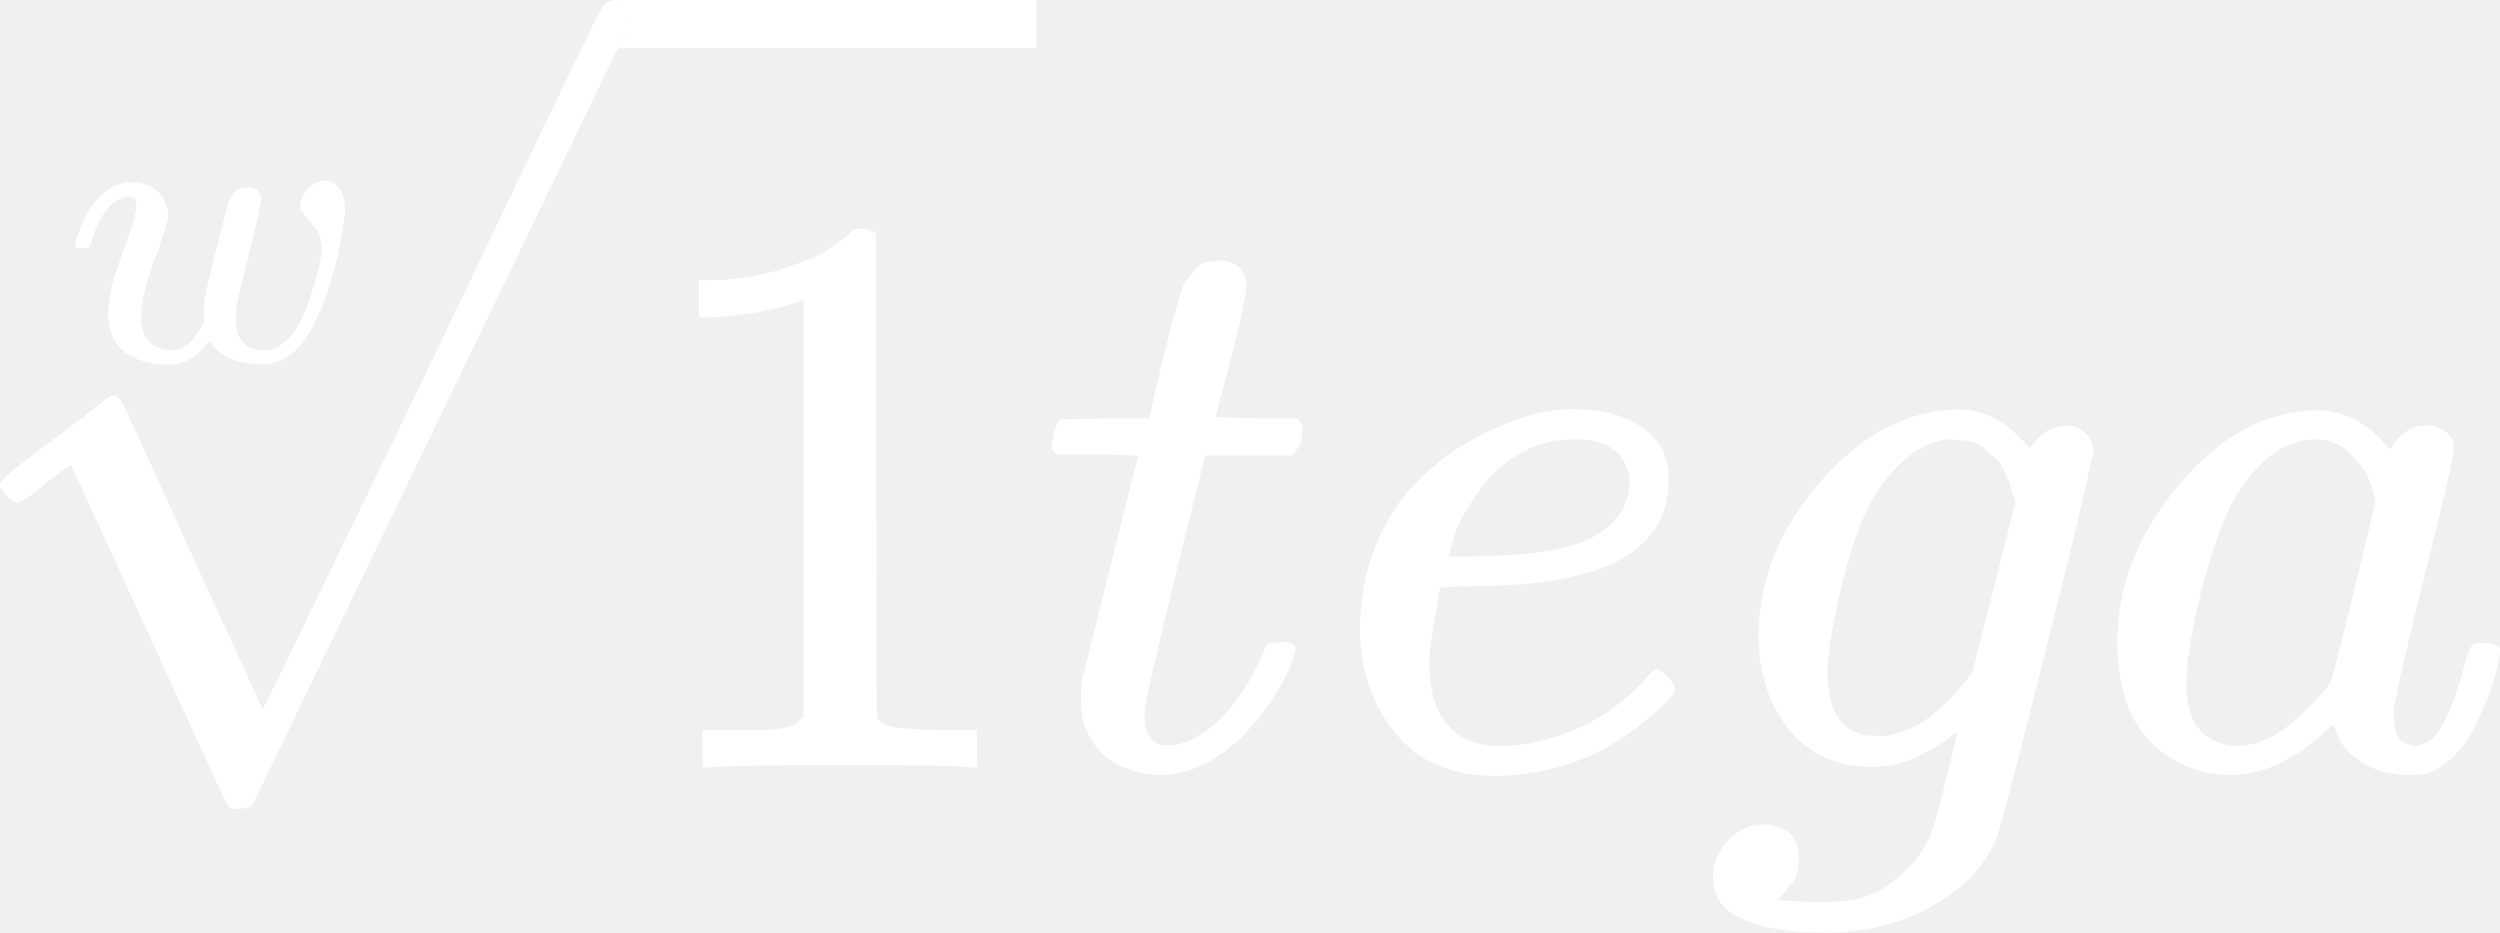
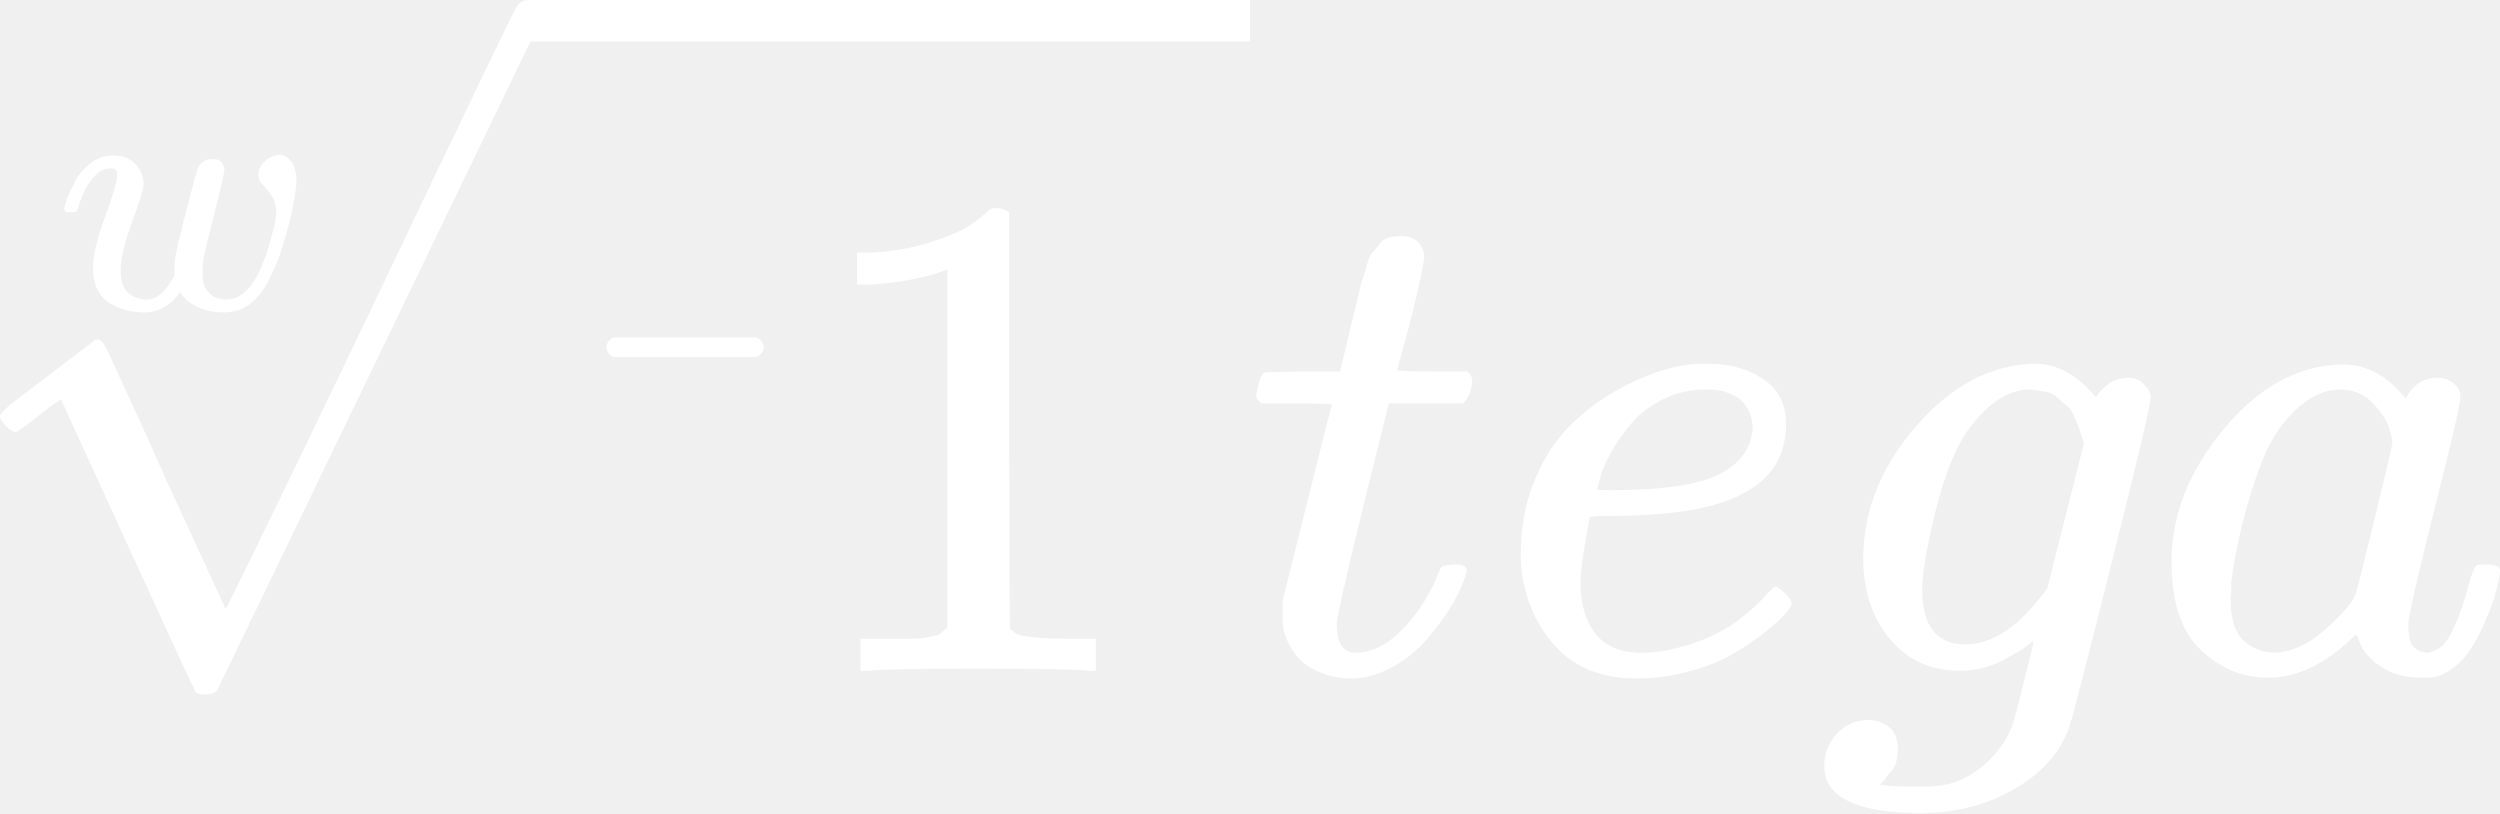
- <svg xmlns="http://www.w3.org/2000/svg" id="Layer_1" data-name="Layer 1" viewBox="0 0 55.94 20.87">
+ <svg xmlns="http://www.w3.org/2000/svg" id="Layer_1" data-name="Layer 1" viewBox="0 0 65.157 21.192">
  <defs>
    <style>
      .cls-1 {
        fill: #fff;
      }
    </style>
  </defs>
  <g>
    <g>
-       <path id="MJX-70-TEX-N-31" class="cls-1" d="M17.99,6.7l-.24.09c-.17.06-.41.12-.72.18s-.66.1-1.05.13h-.34v-.83h.34c.57-.02,1.09-.11,1.57-.27s.82-.3,1.01-.43.36-.27.51-.4c.02-.04.1-.05.22-.05.11,0,.21.04.31.11v5.41l.02,5.43c.08.08.16.14.22.16s.21.05.43.07.6.04,1.12.04h.47v.83h-.2c-.25-.04-1.21-.05-2.88-.05s-2.59.02-2.84.05h-.22v-.83h1.16c.19,0,.34,0,.45-.02s.21-.03.29-.05.13-.04.14-.04.05-.03.11-.09.1-.08.11-.07V6.7Z" />
-       <path id="MJX-70-TEX-I-1D464" class="cls-1" d="M6.73,4.56c0-.13.06-.24.17-.35s.24-.17.38-.17c.11,0,.21.05.3.16s.14.28.14.52c0,.17-.06.52-.17,1.04-.09.34-.17.62-.24.83s-.18.46-.32.73-.3.48-.5.62c-.19.14-.41.21-.65.21-.27,0-.5-.05-.71-.14-.21-.1-.35-.23-.44-.39,0,0-.02.02-.03.04-.25.33-.55.5-.9.5-.16,0-.31-.02-.45-.05s-.29-.09-.43-.17c-.14-.08-.25-.2-.33-.35-.08-.16-.13-.35-.13-.57,0-.33.1-.77.31-1.32.21-.56.31-.91.32-1.06v-.13s-.01-.04-.04-.06-.06-.04-.1-.04h-.04c-.14,0-.27.06-.38.17s-.21.24-.27.37-.12.26-.15.38-.06.19-.07.2-.06.02-.14.02h-.13s-.05-.06-.05-.08c0-.04.02-.12.07-.25.05-.13.12-.29.21-.46s.22-.33.4-.47.37-.21.59-.21c.26,0,.46.08.6.23s.21.33.21.52c0,.11-.1.43-.3.98s-.3.96-.3,1.26c0,.28.06.47.19.59s.29.17.48.18c.26,0,.49-.18.69-.55l.05-.08v-.29s0-.06,0-.07,0-.03,0-.06,0-.06,0-.08.02-.06.03-.12.02-.11.03-.15.02-.12.05-.22.05-.19.07-.29.05-.23.1-.39c.17-.69.27-1.06.3-1.11.08-.16.21-.24.39-.24.11,0,.19.03.24.09s.07.12.07.17c0,.08-.09.46-.26,1.16-.17.69-.27,1.09-.29,1.19-.01.07-.02.17-.02.32v.06c0,.09,0,.18.03.26.02.08.08.17.17.26s.23.14.41.14c.43,0,.77-.37,1.02-1.1.05-.14.11-.33.18-.59s.1-.43.11-.54c0-.2-.04-.36-.12-.47s-.16-.21-.24-.29-.12-.16-.12-.25Z" />
-       <path class="cls-1" d="M14.14.32l-.35-.32c-.17,0-.29.08-.36.25-.05.06-.69,1.39-1.94,4-1.24,2.61-2.48,5.19-3.73,7.76-1.24,2.57-1.87,3.86-1.88,3.86l-1.54-3.35c-.14-.31-.33-.73-.56-1.25-.55-1.2-.88-1.91-.97-2.12-.1-.2-.19-.3-.26-.3h-.02s-.06.01-.09.03c-.04.04-.27.21-.68.53-.41.31-.81.61-1.2.9C.18,10.6,0,10.78,0,10.86c0,.07.07.15.16.25.1.1.18.14.26.14.02,0,.13-.07.32-.21.2-.15.38-.29.56-.44l.29-.2,1.74,3.8c1.16,2.54,1.75,3.82,1.77,3.84.04.04.11.06.22.06.18,0,.3-.05.35-.13l4.25-8.8L13.8,1.13l.03-.05.31-.65v-.11Z" />
-       <polygon class="cls-1" points="14.14 .43 14.14 .32 14.14 0 23.19 0 23.19 1.08 14.14 1.08 14.14 .43" />
+       <path id="MJX-19-TEX-N-2212" class="cls-1" d="M15.81,9.217v-.166c0-.111.06-.196.179-.256h3.724c.128.068.192.154.192.256s-.064.188-.192.256h-3.724c-.119-.06-.179-.145-.179-.256v.166Z" />
+       <path id="MJX-19-TEX-N-31" class="cls-1" d="M24.688,7.019l-.235.09c-.169.06-.41.121-.724.181s-.664.103-1.05.127h-.344v-.833h.344c.567-.024,1.092-.115,1.575-.272s.821-.302,1.014-.434.362-.265.507-.398c.024-.036.097-.054.217-.054.109,0,.211.036.308.109v5.412l.018,5.43c.084.084.157.139.217.163s.205.048.434.072.603.036,1.122.036h.471v.833h-.199c-.253-.036-1.213-.054-2.878-.054-1.641,0-2.588.018-2.842.054h-.217v-.833h1.158c.193,0,.344-.006.453-.018s.205-.03.29-.054.133-.036.145-.036.048-.03.109-.09.097-.084.109-.072V7.019Z" />
    </g>
-     <path id="MJX-70-TEX-I-1D461" class="cls-1" d="M23.66,10.19c-.08-.08-.13-.14-.13-.18,0-.05.02-.14.05-.29s.07-.23.09-.25c.02-.06.08-.09.16-.09s.39,0,.92-.02h.96l.34-1.45c.04-.13.08-.31.13-.52s.09-.37.13-.47.07-.22.11-.36.08-.25.14-.31.12-.13.18-.22.14-.14.25-.16.22-.04.33-.04c.22.01.37.08.45.2.08.12.13.24.13.34,0,.08-.05.37-.16.85s-.23.96-.36,1.43l-.18.67s.3.04.9.04h.92c.08.08.13.15.13.2,0,.27-.08.48-.24.63h-1.94l-.65,2.62c-.47,1.93-.71,2.97-.71,3.11,0,.51.16.76.49.76.42,0,.83-.21,1.23-.62.4-.41.72-.92.96-1.52.02-.07.05-.11.09-.13s.13-.02.27-.04h.07c.18,0,.27.05.27.14,0,.04-.02.11-.05.22-.06.19-.17.42-.33.69s-.36.55-.62.85c-.25.3-.56.56-.92.76-.36.21-.73.31-1.1.31s-.71-.09-1.03-.27-.56-.49-.71-.94c-.02-.1-.04-.26-.04-.49v-.33l.63-2.53c.42-1.7.64-2.56.65-2.57,0-.02-.31-.04-.92-.04h-.92Z" />
-     <path id="MJX-70-TEX-I-1D452" class="cls-1" d="M37.3,15.13c-.11-.11-.18-.16-.23-.16-.04,0-.11.06-.22.18-.49.56-1.05.95-1.66,1.2-.62.24-1.18.35-1.69.34-.5-.01-.88-.18-1.14-.51-.25-.32-.38-.77-.38-1.34.01-.3.06-.65.13-1.05.07-.39.11-.61.11-.63.01-.02.24-.04.68-.04,1.03-.01,1.84-.09,2.43-.25,1.34-.34,2.01-1.05,2.01-2.13,0-.52-.2-.92-.6-1.18-.4-.27-.87-.4-1.41-.4h-.05c-.37-.01-.75.04-1.14.16-.4.12-.83.31-1.27.56-.45.26-.85.57-1.21.95-.37.37-.66.84-.89,1.41-.23.56-.34,1.19-.34,1.88.01.88.27,1.64.79,2.28s1.26.96,2.21.96c.47,0,.93-.06,1.38-.18.44-.12.82-.27,1.14-.45.31-.19.59-.37.83-.57.24-.19.42-.35.54-.48.12-.14.18-.23.16-.29-.01-.06-.07-.15-.18-.26ZM32.51,12.09c.04-.18.14-.4.29-.65.14-.25.32-.5.52-.74.21-.24.48-.45.82-.62.33-.17.7-.25,1.1-.25.75,0,1.16.31,1.23.94-.01.54-.29.96-.83,1.25-.55.29-1.5.43-2.86.43-.24,0-.36,0-.36,0,.01-.05.04-.17.09-.35Z" />
-     <path id="MJX-70-TEX-I-1D454" class="cls-1" d="M46.66,9.69c-.11-.11-.25-.17-.42-.17-.1.01-.2.03-.29.06-.08.02-.16.06-.23.12s-.13.11-.16.15c-.04.03-.07.07-.09.11l-.06.07c-.48-.58-1.01-.87-1.57-.87-1.14.01-2.17.55-3.1,1.61s-1.39,2.23-1.39,3.49c.01.85.25,1.54.7,2.09.46.54,1.07.81,1.83.81.39,0,.76-.09,1.11-.27.35-.18.61-.35.79-.51,0,.1-.08.44-.23,1.02-.12.51-.22.89-.29,1.12-.1.3-.27.58-.51.85-.24.26-.5.46-.78.6-.26.14-.63.21-1.08.21-.61,0-.97-.02-1.09-.05h-.02l.04-.04s.09-.08.13-.14c.03-.06.08-.12.14-.18s.1-.15.13-.26c.02-.11.03-.22.03-.34-.01-.27-.09-.45-.25-.56-.16-.11-.33-.16-.51-.16-.34,0-.61.12-.83.36-.22.24-.33.52-.33.83,0,.82.86,1.23,2.56,1.23.91-.01,1.73-.23,2.44-.65.71-.42,1.18-.96,1.39-1.61.04-.06.4-1.46,1.09-4.2s1.03-4.2,1.03-4.38c-.01-.12-.07-.24-.18-.34ZM44.14,15.02l-.14.19c-.65.84-1.32,1.26-1.99,1.26-.75,0-1.12-.47-1.12-1.43,0-.43.12-1.13.36-2.1.24-.96.54-1.68.9-2.15.5-.64,1.01-.96,1.54-.96.13.01.27.03.4.05.13.03.24.08.33.17.08.08.16.15.23.2.07.04.13.13.18.25.05.12.09.2.11.25.02.05.05.14.09.27l.07.2-.96,3.8Z" />
-     <path id="MJX-70-TEX-I-1D44E" class="cls-1" d="M55.6,14.39h-.07c-.1,0-.16.01-.18.02-.05.01-.11.14-.18.38-.24.92-.49,1.5-.75,1.74-.13.09-.25.15-.36.16-.17-.01-.29-.07-.38-.16-.08-.1-.12-.3-.12-.6.01-.23.24-1.23.68-3,.45-1.78.67-2.74.67-2.9,0-.15-.06-.27-.18-.36-.12-.1-.26-.15-.41-.15-.37,0-.64.18-.84.55-.47-.6-1.01-.89-1.63-.89-1.14.01-2.17.57-3.09,1.66-.92,1.1-1.38,2.26-1.38,3.48,0,1.05.26,1.81.76,2.3.51.48,1.1.72,1.76.72.74,0,1.46-.34,2.17-1.01.03-.03.05-.05.07-.07.04-.03.06-.03.08-.02l.11.27c.08.19.26.38.54.56.28.18.62.27,1.03.27.19,0,.34-.01.43-.03.23-.1.43-.23.58-.39.21-.2.4-.5.58-.9.18-.4.3-.72.36-.98.06-.25.09-.41.09-.49,0-.1-.11-.16-.34-.16ZM52.67,13.23c-.3,1.25-.47,1.89-.49,1.94-.08.22-.35.52-.8.92-.44.4-.89.6-1.35.6-.31-.01-.56-.12-.78-.33-.22-.2-.33-.58-.33-1.12.01-.05.02-.12.02-.22v-.19c.15-1.03.39-2.02.74-2.97.22-.61.52-1.09.91-1.47.38-.37.79-.56,1.21-.56.34.01.62.13.83.36.22.23.36.44.42.64.06.19.09.32.09.39,0,.1-.17.77-.47,2.01Z" />
+     <path id="MJX-19-TEX-I-1D464" class="cls-1" d="M6.731,4.559c0-.127.057-.244.172-.353s.241-.166.38-.172c.109,0,.208.054.299.163s.139.281.145.516c0,.175-.057.522-.172,1.041-.09.338-.172.615-.244.833s-.178.462-.317.733-.305.477-.498.615c-.193.139-.41.208-.652.208-.265,0-.501-.048-.706-.145-.205-.097-.353-.226-.443-.389-.006.006-.015.018-.027.036-.247.332-.549.498-.905.498-.157,0-.308-.018-.453-.054s-.287-.094-.425-.172c-.139-.078-.25-.196-.335-.353-.084-.157-.127-.347-.127-.57,0-.326.103-.766.308-1.321.205-.555.311-.908.317-1.059v-.127c0-.018-.012-.039-.036-.063s-.057-.036-.1-.036h-.036c-.139,0-.265.057-.38.172s-.205.238-.272.371-.118.259-.154.38-.06.187-.072.199-.06.018-.145.018h-.127c-.036-.036-.054-.063-.054-.081,0-.036.024-.121.072-.253.048-.133.118-.287.208-.462s.223-.332.398-.471.371-.208.588-.208c.259,0,.459.075.597.226s.208.326.208.525c0,.109-.1.434-.299.977s-.299.962-.299,1.258c0,.278.063.474.19.588s.287.175.48.181c.259,0,.489-.184.688-.552l.045-.081v-.29c0-.036.003-.06.009-.072s.009-.033.009-.063.003-.057.009-.081.015-.063.027-.118.021-.106.027-.154.024-.121.054-.217.054-.193.072-.29.051-.226.1-.389c.175-.688.275-1.059.299-1.113.078-.163.208-.244.389-.244.115,0,.193.03.235.09s.066.118.072.172c0,.078-.087.465-.262,1.158-.175.694-.272,1.092-.29,1.195-.012.066-.018.172-.018.317v.063c0,.09.009.178.027.262.018.084.075.172.172.262s.232.139.407.145c.428,0,.769-.368,1.023-1.104.054-.139.115-.335.181-.588s.103-.434.109-.543c0-.199-.039-.356-.118-.471s-.157-.211-.235-.29-.118-.163-.118-.253Z" />
+     <path class="cls-1" d="M32.58,0v1.08H13.83l-.02.03-3.89,8.06-4.25,8.8c-.05.09-.17.13-.35.13-.11,0-.18-.02-.22-.06-.02-.02-.61-1.3-1.77-3.83l-1.74-3.8-.29.19c-.18.15-.36.29-.56.44-.19.14-.3.22-.32.22-.08,0-.16-.05-.26-.15-.09-.09-.15-.18-.16-.25s.18-.26.56-.54c.39-.29.79-.6,1.2-.91.41-.31.64-.49.68-.52.03-.03.06-.04.09-.04h.02c.08,0,.16.1.26.31.09.2.42.91.97,2.11.23.52.42.94.56,1.25l1.54,3.35c.02,0,.64-1.28,1.89-3.85,1.24-2.57,2.48-5.16,3.72-7.77,1.25-2.6,1.89-3.94,1.94-4,.07-.17.19-.25.36-.25h18.79Z" />
  </g>
-   <polygon class="cls-1" points="13.79 0 14.14 0 14.14 .32 13.79 0" />
-   <polygon class="cls-1" points="14.14 .43 13.83 1.08 14.14 1.08 14.14 .43" />
-   <line class="cls-1" x1="13.83" y1="1.08" x2="13.8" y2="1.13" />
+   <path id="MJX-19-TEX-I-1D461" class="cls-1" d="M32.866,10.513c-.084-.084-.127-.145-.127-.181,0-.048.018-.145.054-.29s.066-.229.09-.253c.024-.06.078-.09.163-.09s.392-.006.923-.018h.959l.344-1.448c.036-.133.078-.308.127-.525s.09-.374.127-.471.072-.217.109-.362.084-.247.145-.308.121-.133.181-.217.145-.139.253-.163.217-.036.326-.036c.217.012.368.078.453.199.084.121.127.235.127.344,0,.084-.054.368-.163.851s-.229.959-.362,1.43l-.181.67c0,.024.302.036.905.036h.923c.084.084.127.151.127.199,0,.265-.078.477-.235.634h-1.937l-.652,2.625c-.471,1.931-.706,2.968-.706,3.113,0,.507.163.76.489.76.422,0,.833-.205,1.231-.615.398-.41.718-.917.959-1.52.024-.072.054-.115.09-.127s.127-.024.272-.036h.072c.181,0,.272.048.272.145,0,.036-.018.109-.054.217-.06.193-.169.422-.326.688s-.362.549-.615.851c-.253.302-.561.555-.923.76-.362.205-.73.308-1.104.308-.362,0-.706-.09-1.032-.272s-.561-.495-.706-.941c-.024-.097-.036-.259-.036-.489v-.326l.634-2.534c.422-1.701.64-2.558.652-2.57,0-.024-.308-.036-.923-.036h-.923Z" />
+   <path id="MJX-19-TEX-I-1D452" class="cls-1" d="M39.636,14.441c0-.688.115-1.315.344-1.882.229-.567.525-1.038.887-1.412s.766-.688,1.213-.941.869-.44,1.267-.561.778-.175,1.14-.163h.054c.543,0,1.014.133,1.412.398s.597.658.597,1.177c0,1.086-.67,1.798-2.009,2.136-.591.157-1.4.241-2.425.253-.446,0-.676.012-.688.036,0,.024-.036.235-.109.634s-.115.748-.127,1.05c0,.567.127,1.014.38,1.339s.634.495,1.14.507,1.068-.103,1.683-.344c.615-.241,1.171-.64,1.665-1.195.109-.121.181-.181.217-.181.048,0,.127.054.235.163s.169.193.181.253-.042.157-.163.29-.302.296-.543.489c-.241.193-.519.38-.833.561s-.694.332-1.14.453-.905.181-1.376.181c-.953,0-1.689-.32-2.208-.959-.519-.64-.784-1.4-.796-2.281ZM45.681,11.092c-.072-.627-.483-.941-1.231-.941-.398,0-.766.084-1.104.253-.338.169-.609.374-.815.615s-.38.489-.525.742-.241.471-.29.652-.078.296-.09.344c0,.012.121.018.362.018,1.364,0,2.317-.145,2.86-.434s.821-.706.833-1.249Z" />
+   <path id="MJX-19-TEX-I-1D454" class="cls-1" d="M52.994,16.703c-.181.157-.446.326-.796.507-.35.181-.718.272-1.104.272-.76,0-1.37-.272-1.828-.815-.459-.543-.694-1.237-.706-2.082,0-1.267.465-2.432,1.394-3.493.929-1.062,1.961-1.599,3.095-1.611.567,0,1.092.29,1.575.869l.054-.072c.024-.036.054-.072.09-.109s.09-.084.163-.145.151-.103.235-.127.181-.042.29-.054c.169,0,.308.054.416.163s.169.223.181.344c0,.181-.344,1.641-1.032,4.38-.688,2.739-1.05,4.139-1.086,4.199-.217.652-.682,1.189-1.394,1.611-.712.422-1.526.64-2.444.652-1.701,0-2.552-.41-2.552-1.231,0-.314.109-.591.326-.833s.495-.362.833-.362c.181,0,.35.054.507.163s.241.296.253.561c0,.121-.012.235-.036.344s-.066.193-.127.253-.109.121-.145.181-.078.109-.127.145l-.036.036h.018c.121.036.483.054,1.086.054.459,0,.821-.072,1.086-.217.278-.133.537-.332.778-.597.241-.265.41-.549.507-.851.072-.229.169-.603.29-1.122.157-.579.235-.917.235-1.014ZM54.315,11.544l-.072-.199c-.036-.133-.066-.223-.09-.272s-.06-.133-.109-.253-.109-.205-.181-.253-.151-.115-.235-.199-.193-.139-.326-.163-.265-.042-.398-.054c-.531,0-1.044.32-1.539.959-.362.471-.664,1.189-.905,2.154-.241.965-.362,1.665-.362,2.1,0,.953.374,1.43,1.122,1.43.676,0,1.339-.422,1.991-1.267l.145-.181.959-3.801Z" />
+   <path id="MJX-19-TEX-I-1D44E" class="cls-1" d="M56.596,14.64c0-1.219.459-2.377,1.376-3.475.917-1.098,1.949-1.653,3.095-1.665.615,0,1.158.296,1.629.887.193-.362.471-.543.833-.543.157,0,.296.048.416.145s.181.217.181.362c0,.157-.223,1.122-.67,2.896s-.676,2.775-.688,3.005c0,.302.042.501.127.597.084.097.211.151.38.163.109-.012.229-.066.362-.163.253-.241.501-.821.742-1.738.072-.241.133-.368.181-.38.024-.012.084-.018.181-.018h.072c.229,0,.344.054.344.163,0,.072-.03.235-.09.489s-.181.579-.362.977-.374.7-.579.905c-.157.157-.35.284-.579.38-.097.024-.241.036-.434.036-.41,0-.754-.09-1.032-.272s-.459-.368-.543-.561l-.109-.272c-.012-.012-.036-.006-.072.018-.024.024-.048.048-.072.072-.712.676-1.436,1.014-2.172,1.014-.664,0-1.249-.241-1.756-.724-.507-.483-.76-1.249-.76-2.299ZM62.352,11.544c0-.072-.03-.205-.09-.398s-.199-.404-.416-.634-.495-.35-.833-.362c-.422,0-.827.187-1.213.561s-.688.863-.905,1.466c-.35.953-.597,1.943-.742,2.968v.199c0,.097-.006.169-.018.217,0,.543.109.917.326,1.122s.477.314.778.326c.459,0,.911-.199,1.358-.597.446-.398.712-.706.796-.923.024-.048.187-.694.489-1.937.302-1.243.459-1.913.471-2.009Z" />
</svg>
